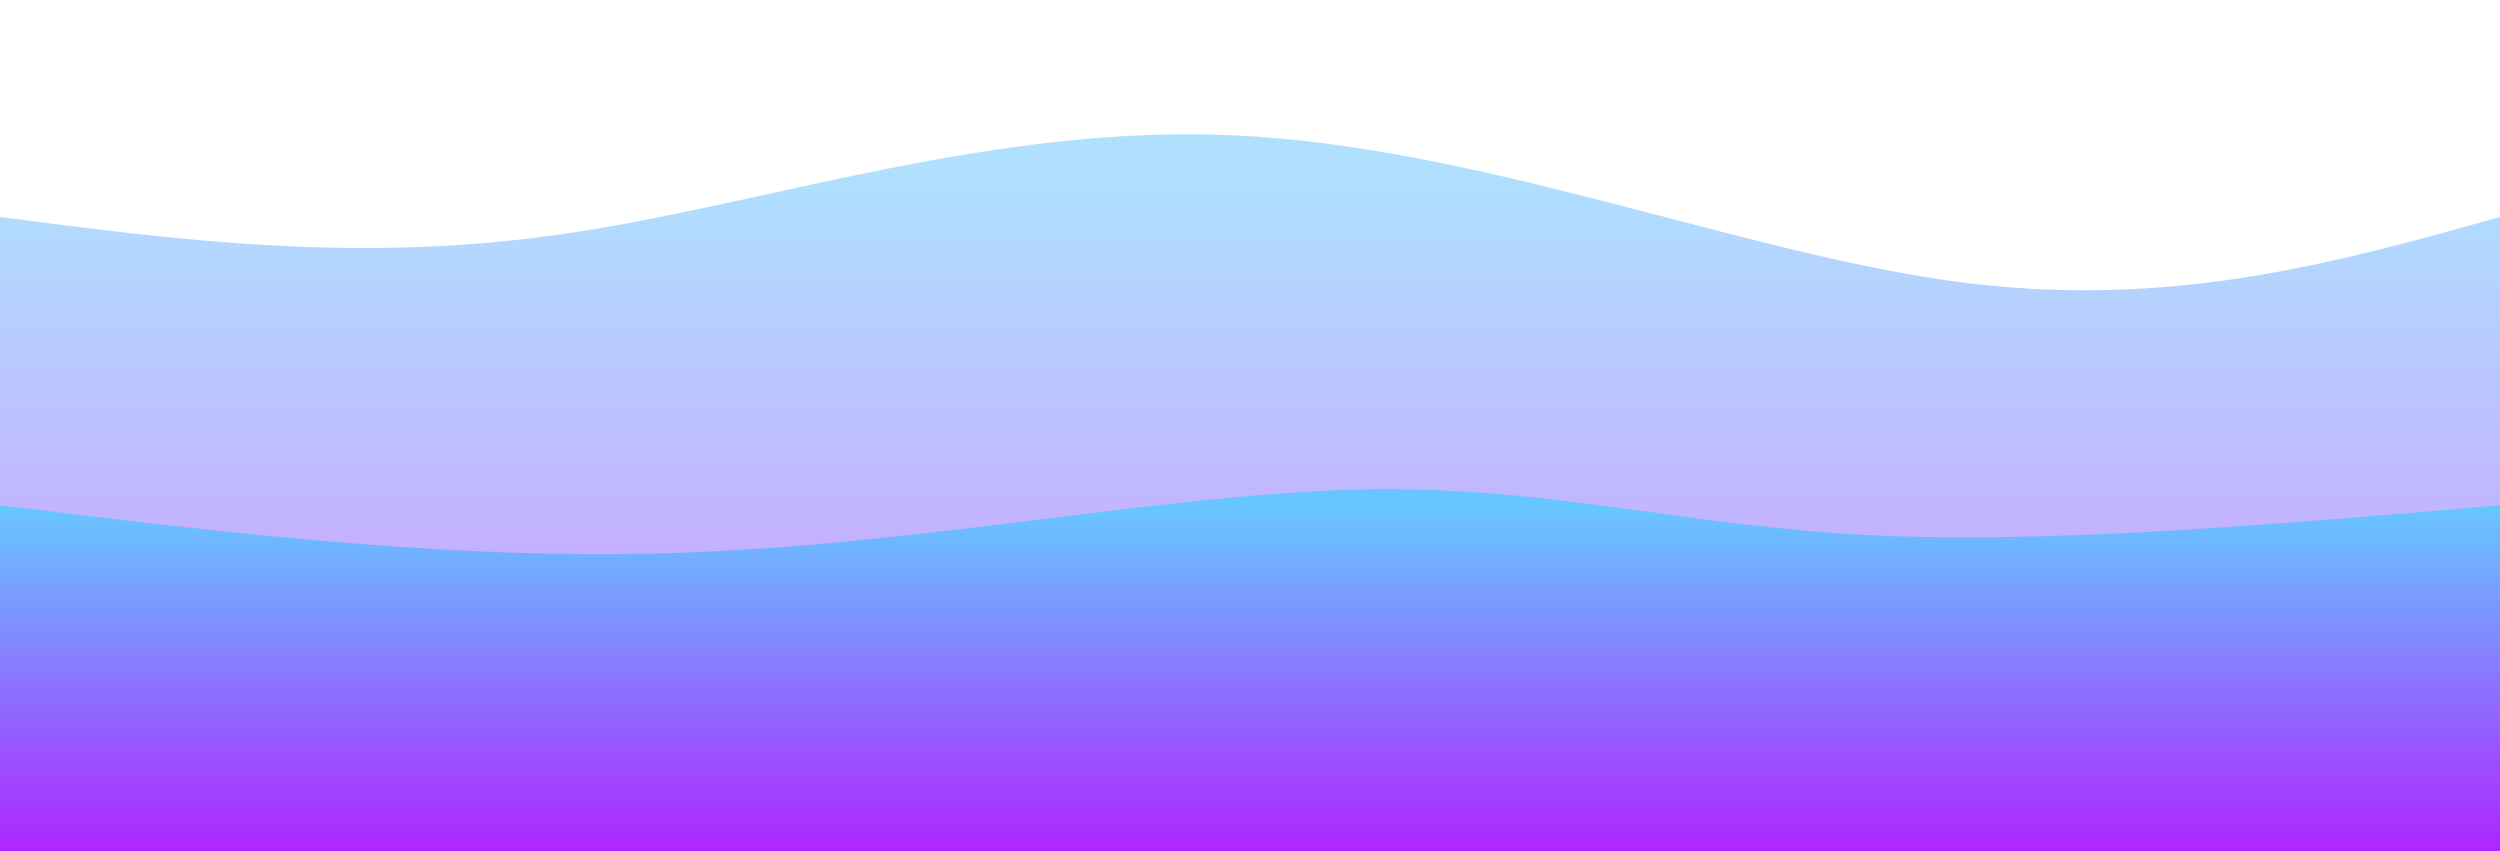
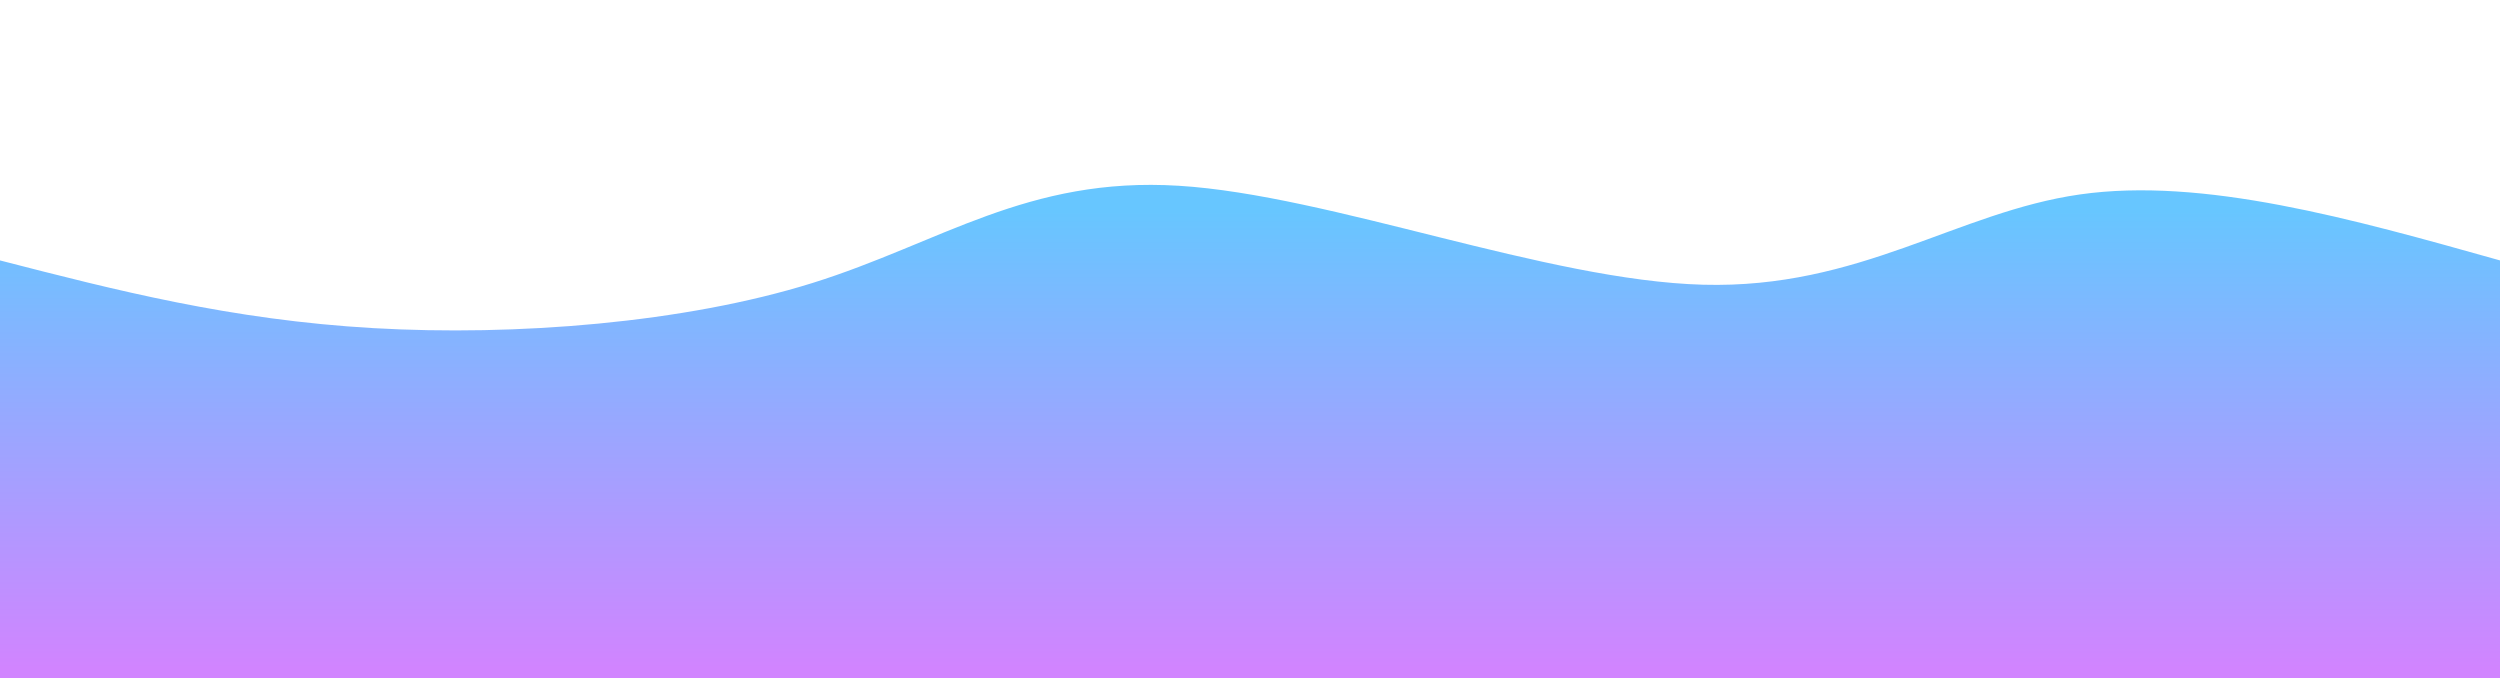
- <svg xmlns="http://www.w3.org/2000/svg" width="100%" height="100%" id="svg" viewBox="0 0 1440 490" class="transition duration-300 ease-in-out delay-150">
+ <svg xmlns="http://www.w3.org/2000/svg" width="100%" height="100%" id="svg" viewBox="0 0 1440 390" class="transition duration-300 ease-in-out delay-150">
  <defs>
    <linearGradient id="gradient" x1="50%" y1="100%" x2="50%" y2="0%">
-       <stop offset="5%" stop-color="#ad26ff" />
+       <stop offset="5%" stop-color="#d184ff" />
      <stop offset="95%" stop-color="#67c6ff" />
    </linearGradient>
  </defs>
-   <path d="M 0,500 L 0,125 C 102.929,138.393 205.857,151.786 323,135 C 440.143,118.214 571.5,71.25 712,78 C 852.5,84.75 1002.143,145.214 1125,162 C 1247.857,178.786 1343.929,151.893 1440,125 L 1440,500 L 0,500 Z" stroke="none" stroke-width="0" fill="url(#gradient)" fill-opacity="0.53" class="transition-all duration-300 ease-in-out delay-150 path-0" />
-   <defs>
-     <linearGradient id="gradient" x1="50%" y1="100%" x2="50%" y2="0%">
-       <stop offset="5%" stop-color="#ad26ff" />
-       <stop offset="95%" stop-color="#67c6ff" />
-     </linearGradient>
-   </defs>
-   <path d="M 0,500 L 0,291 C 133.357,307.357 266.714,323.714 402,318 C 537.286,312.286 674.5,284.5 782,282 C 889.5,279.5 967.286,302.286 1072,308 C 1176.714,313.714 1308.357,302.357 1440,291 L 1440,500 L 0,500 Z" stroke="none" stroke-width="0" fill="url(#gradient)" fill-opacity="1" class="transition-all duration-300 ease-in-out delay-150 path-1" />
+   <path d="M 0,400 L 0,150 C 66.528,167.138 133.056,184.277 215,189 C 296.944,193.723 394.303,186.031 468,163 C 541.697,139.969 591.733,101.6 679,107 C 766.267,112.4 890.764,161.569 981,164 C 1071.236,166.431 1127.21,122.123 1198,112 C 1268.79,101.877 1354.395,125.938 1440,150 L 1440,400 L 0,400 Z" stroke="none" stroke-width="0" fill="url(#gradient)" fill-opacity="1" class="transition-all duration-300 ease-in-out delay-150 path-0" />
</svg>
